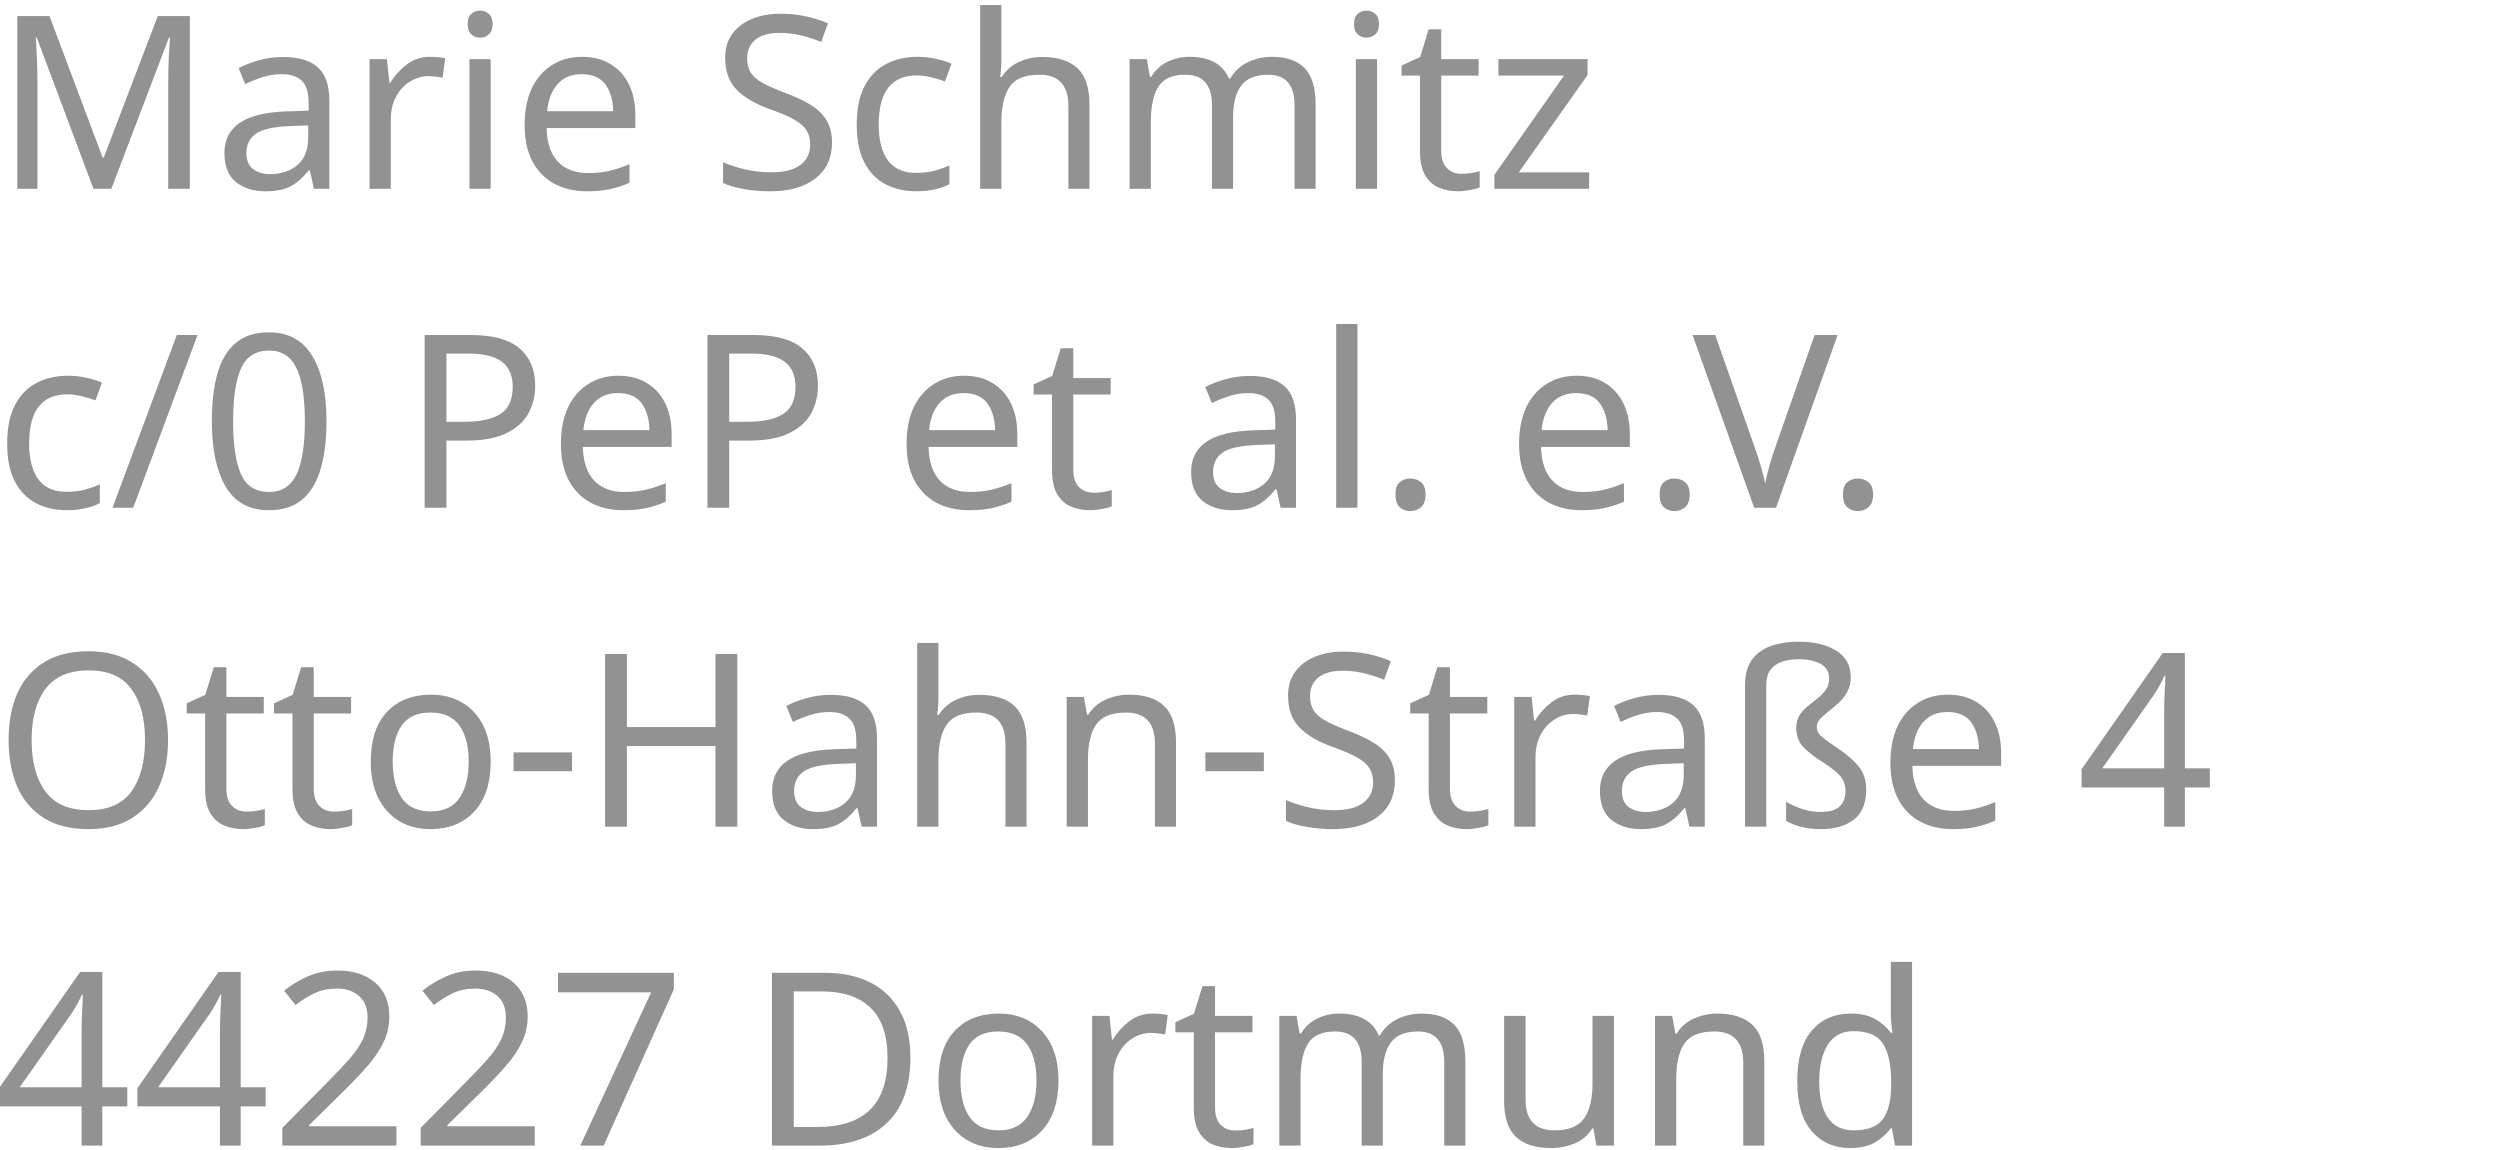
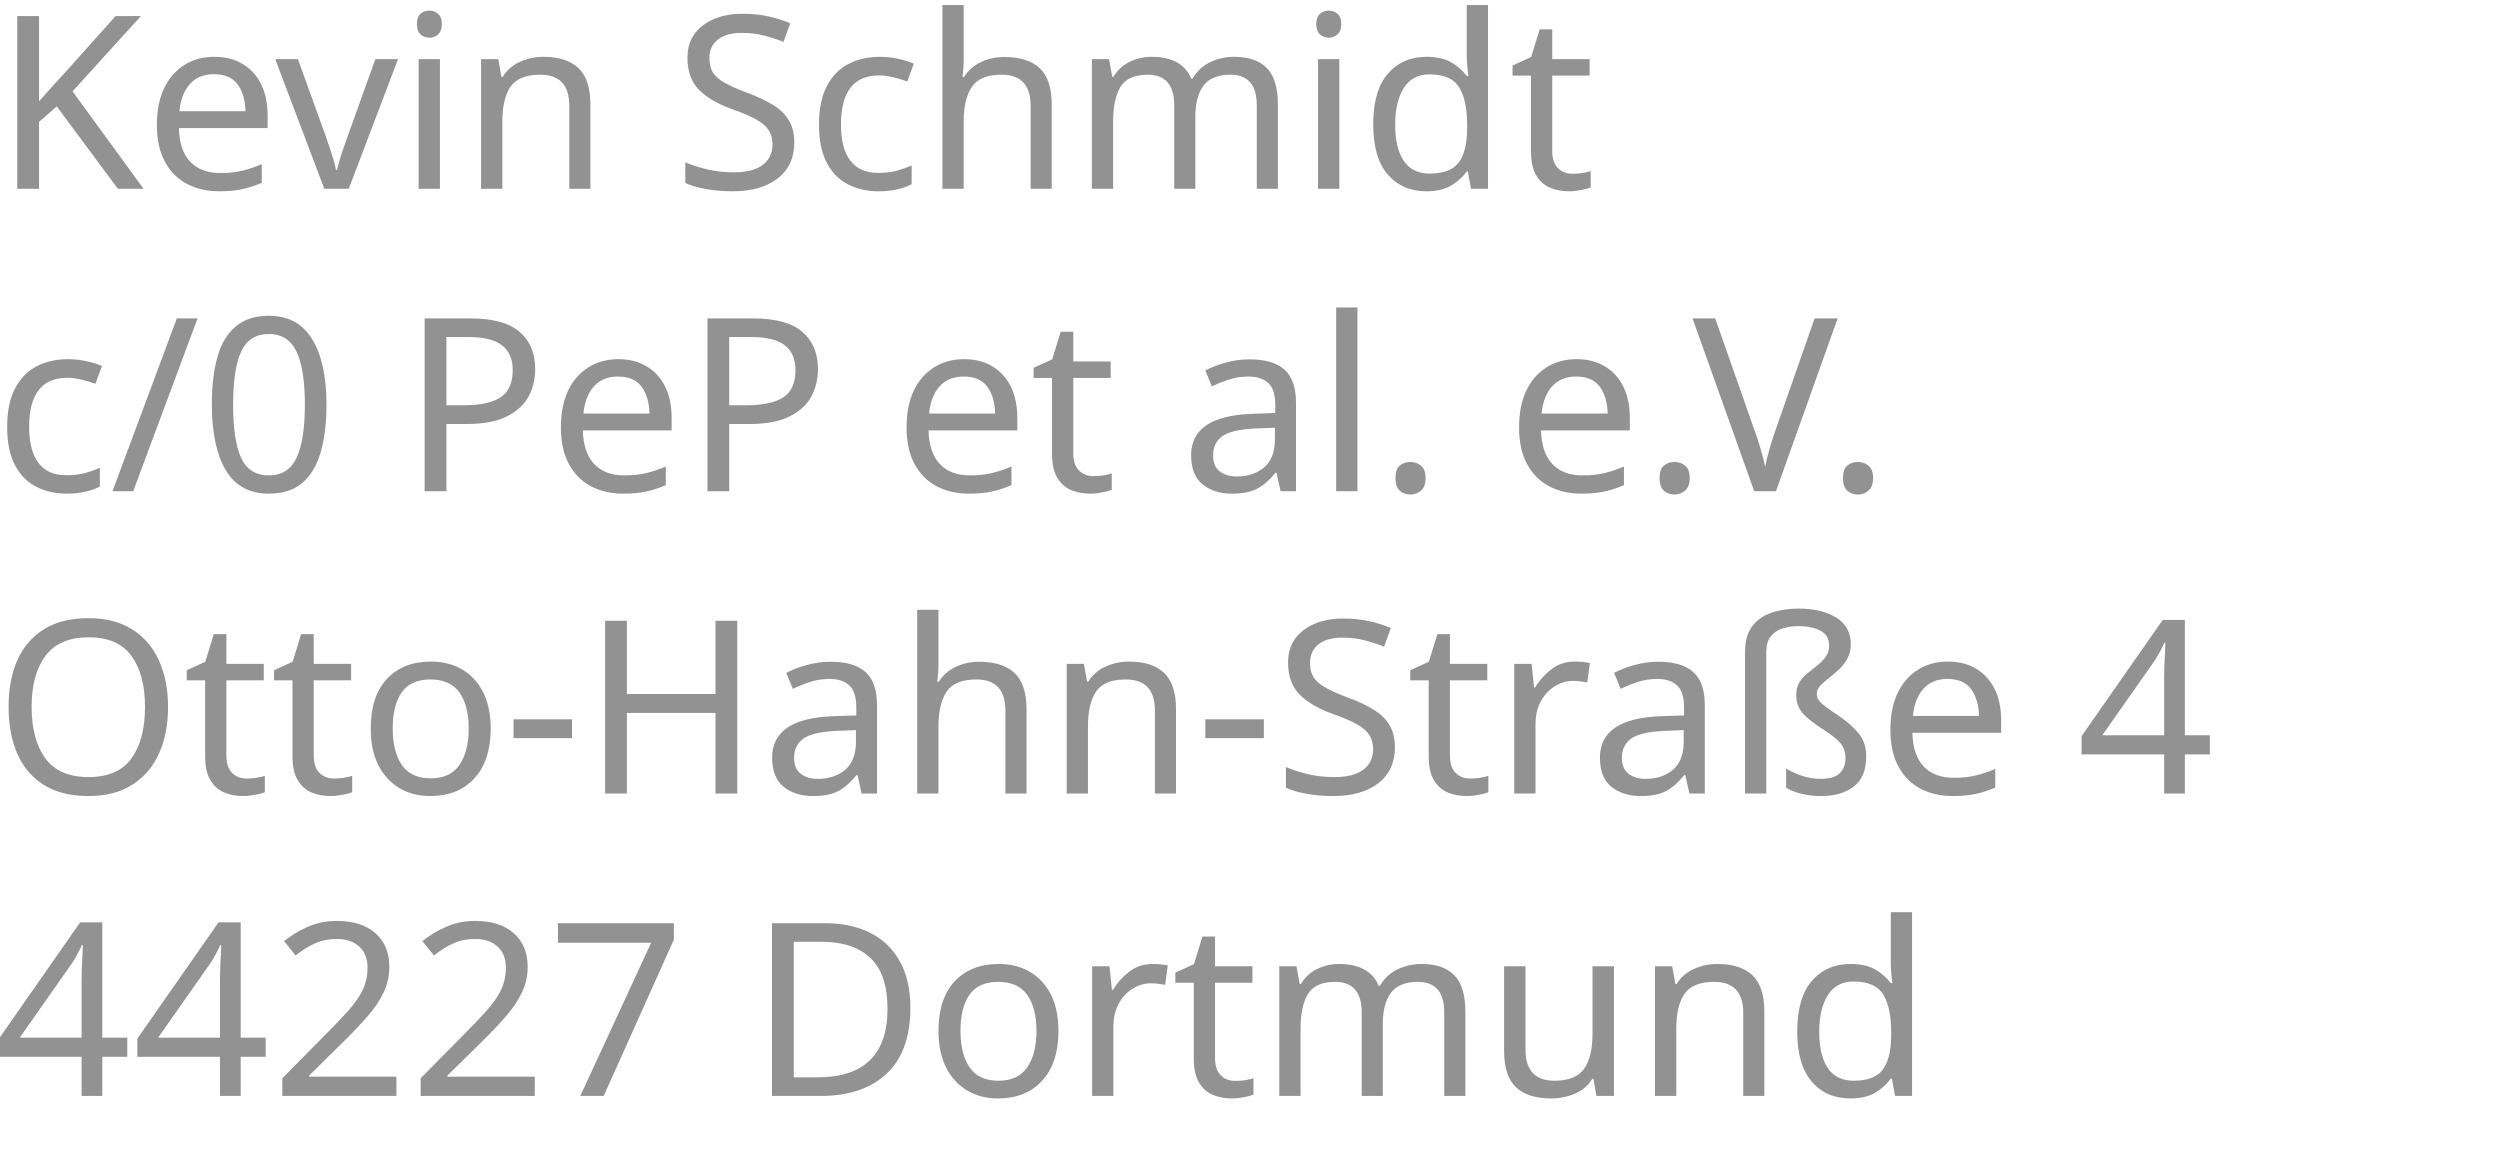
<svg xmlns="http://www.w3.org/2000/svg" width="62.221mm" height="28.619mm" viewBox="0 0 220.47 101.407" id="svg2" version="1.1">
  <defs id="defs4" />
  <g id="layer1" transform="translate(-135.54,-125.7122)">
-     <text xml:space="preserve" style="font-style:normal;font-weight:200;font-size:50px;line-height:125%;font-family:Sans;letter-spacing:0px;word-spacing:0px;fill:#929292;fill-opacity:1;stroke:none;stroke-width:1px;stroke-linecap:butt;stroke-linejoin:miter;stroke-opacity:1" x="135" y="142.362" id="text4147">
-       <tspan x="135" y="142.362" id="tspan4157" style="font-style:normal;font-variant:normal;font-weight:200;font-stretch:normal;font-size:21.333px;font-family:'Fira Sans';-inkscape-font-specification:'Fira Sans, ';fill:#929292;fill-opacity:1">Marie Schmitz</tspan>
-       <tspan x="135" y="170.487" style="font-style:normal;font-variant:normal;font-weight:200;font-stretch:normal;font-size:21.333px;font-family:'Fira Sans';-inkscape-font-specification:'Fira Sans, ';fill:#929292;fill-opacity:1" id="tspan4192">c/0 PeP et al. e.V.</tspan>
-       <tspan x="135" y="198.612" style="font-style:normal;font-variant:normal;font-weight:200;font-stretch:normal;font-size:21.333px;font-family:'Fira Sans';-inkscape-font-specification:'Fira Sans, ';fill:#929292;fill-opacity:1" id="tspan4194">Otto-Hahn-Straße 4</tspan>
-       <tspan x="135" y="226.737" style="font-style:normal;font-variant:normal;font-weight:200;font-stretch:normal;font-size:21.333px;font-family:'Fira Sans';-inkscape-font-specification:'Fira Sans, ';fill:#929292;fill-opacity:1" id="tspan4196">44227 Dortmund</tspan>
+     <text xml:space="preserve" style="font-style:normal;font-weight:200;line-height:0%;font-family:sans-serif;letter-spacing:0px;word-spacing:0px;fill:#929292;fill-opacity:1;stroke:none;stroke-width:1px;stroke-linecap:butt;stroke-linejoin:miter;stroke-opacity:1" x="135" y="142.362" id="text4147">
+       <tspan x="135" y="142.362" id="tspan4157" style="font-style:normal;font-variant:normal;font-weight:200;font-stretch:normal;font-size:21.333px;line-height:1.25;font-family:'Fira Sans';-inkscape-font-specification:'Fira Sans, ';fill:#929292;fill-opacity:1">Kevin Schmidt</tspan>
+       <tspan x="135" y="169.029" style="font-style:normal;font-variant:normal;font-weight:200;font-stretch:normal;font-size:21.333px;line-height:1.25;font-family:'Fira Sans';-inkscape-font-specification:'Fira Sans, ';fill:#929292;fill-opacity:1" id="tspan4192">c/0 PeP et al. e.V.</tspan>
+       <tspan x="135" y="195.695" style="font-style:normal;font-variant:normal;font-weight:200;font-stretch:normal;font-size:21.333px;line-height:1.25;font-family:'Fira Sans';-inkscape-font-specification:'Fira Sans, ';fill:#929292;fill-opacity:1" id="tspan4194">Otto-Hahn-Straße 4</tspan>
+       <tspan x="135" y="222.362" style="font-style:normal;font-variant:normal;font-weight:200;font-stretch:normal;font-size:21.333px;line-height:1.25;font-family:'Fira Sans';-inkscape-font-specification:'Fira Sans, ';fill:#929292;fill-opacity:1" id="tspan4196">44227 Dortmund</tspan>
    </text>
  </g>
</svg>
